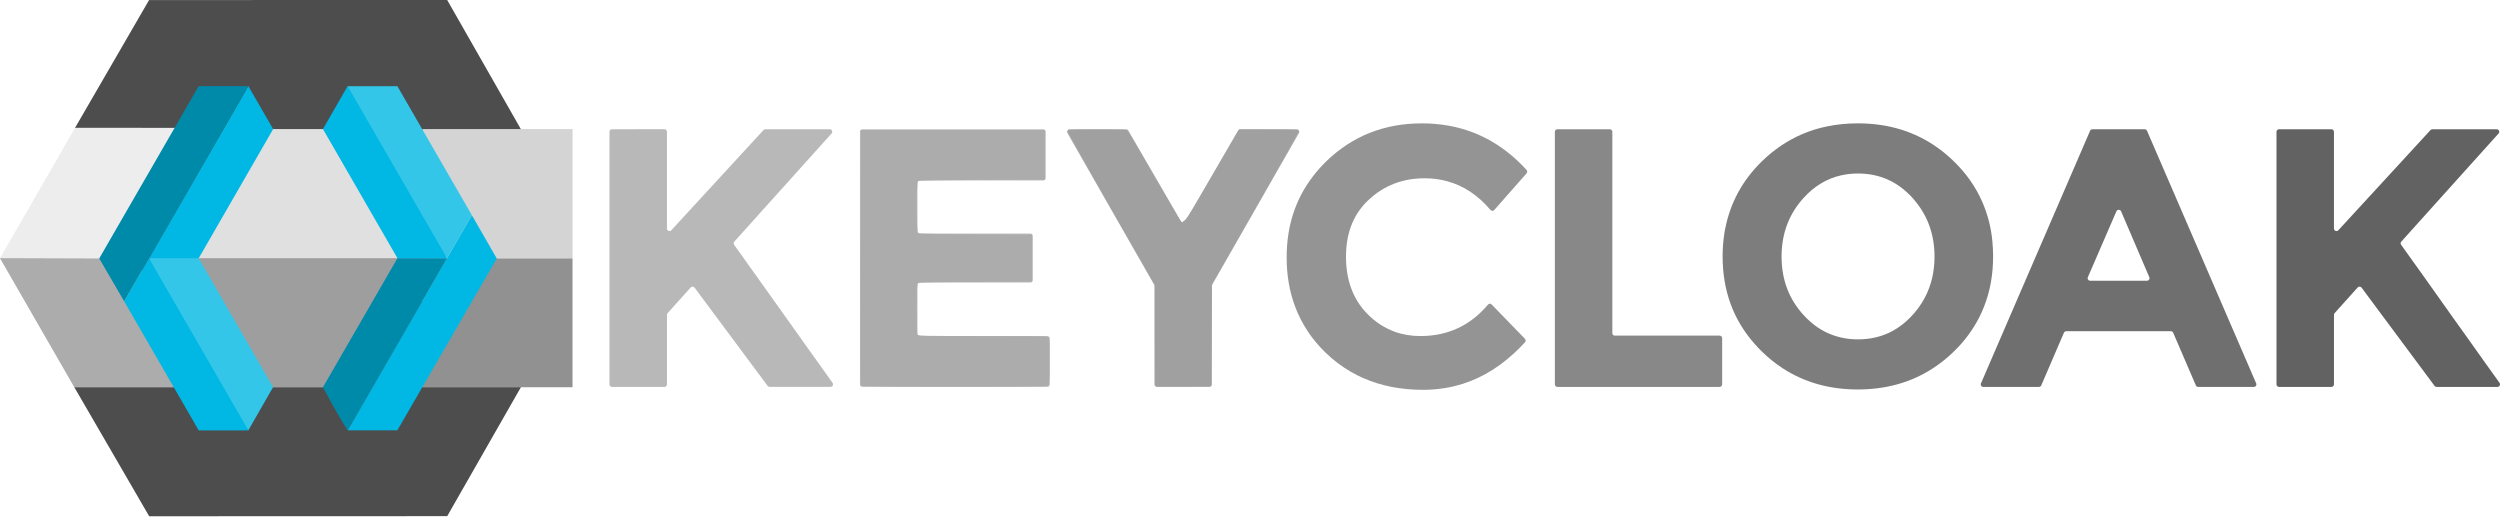
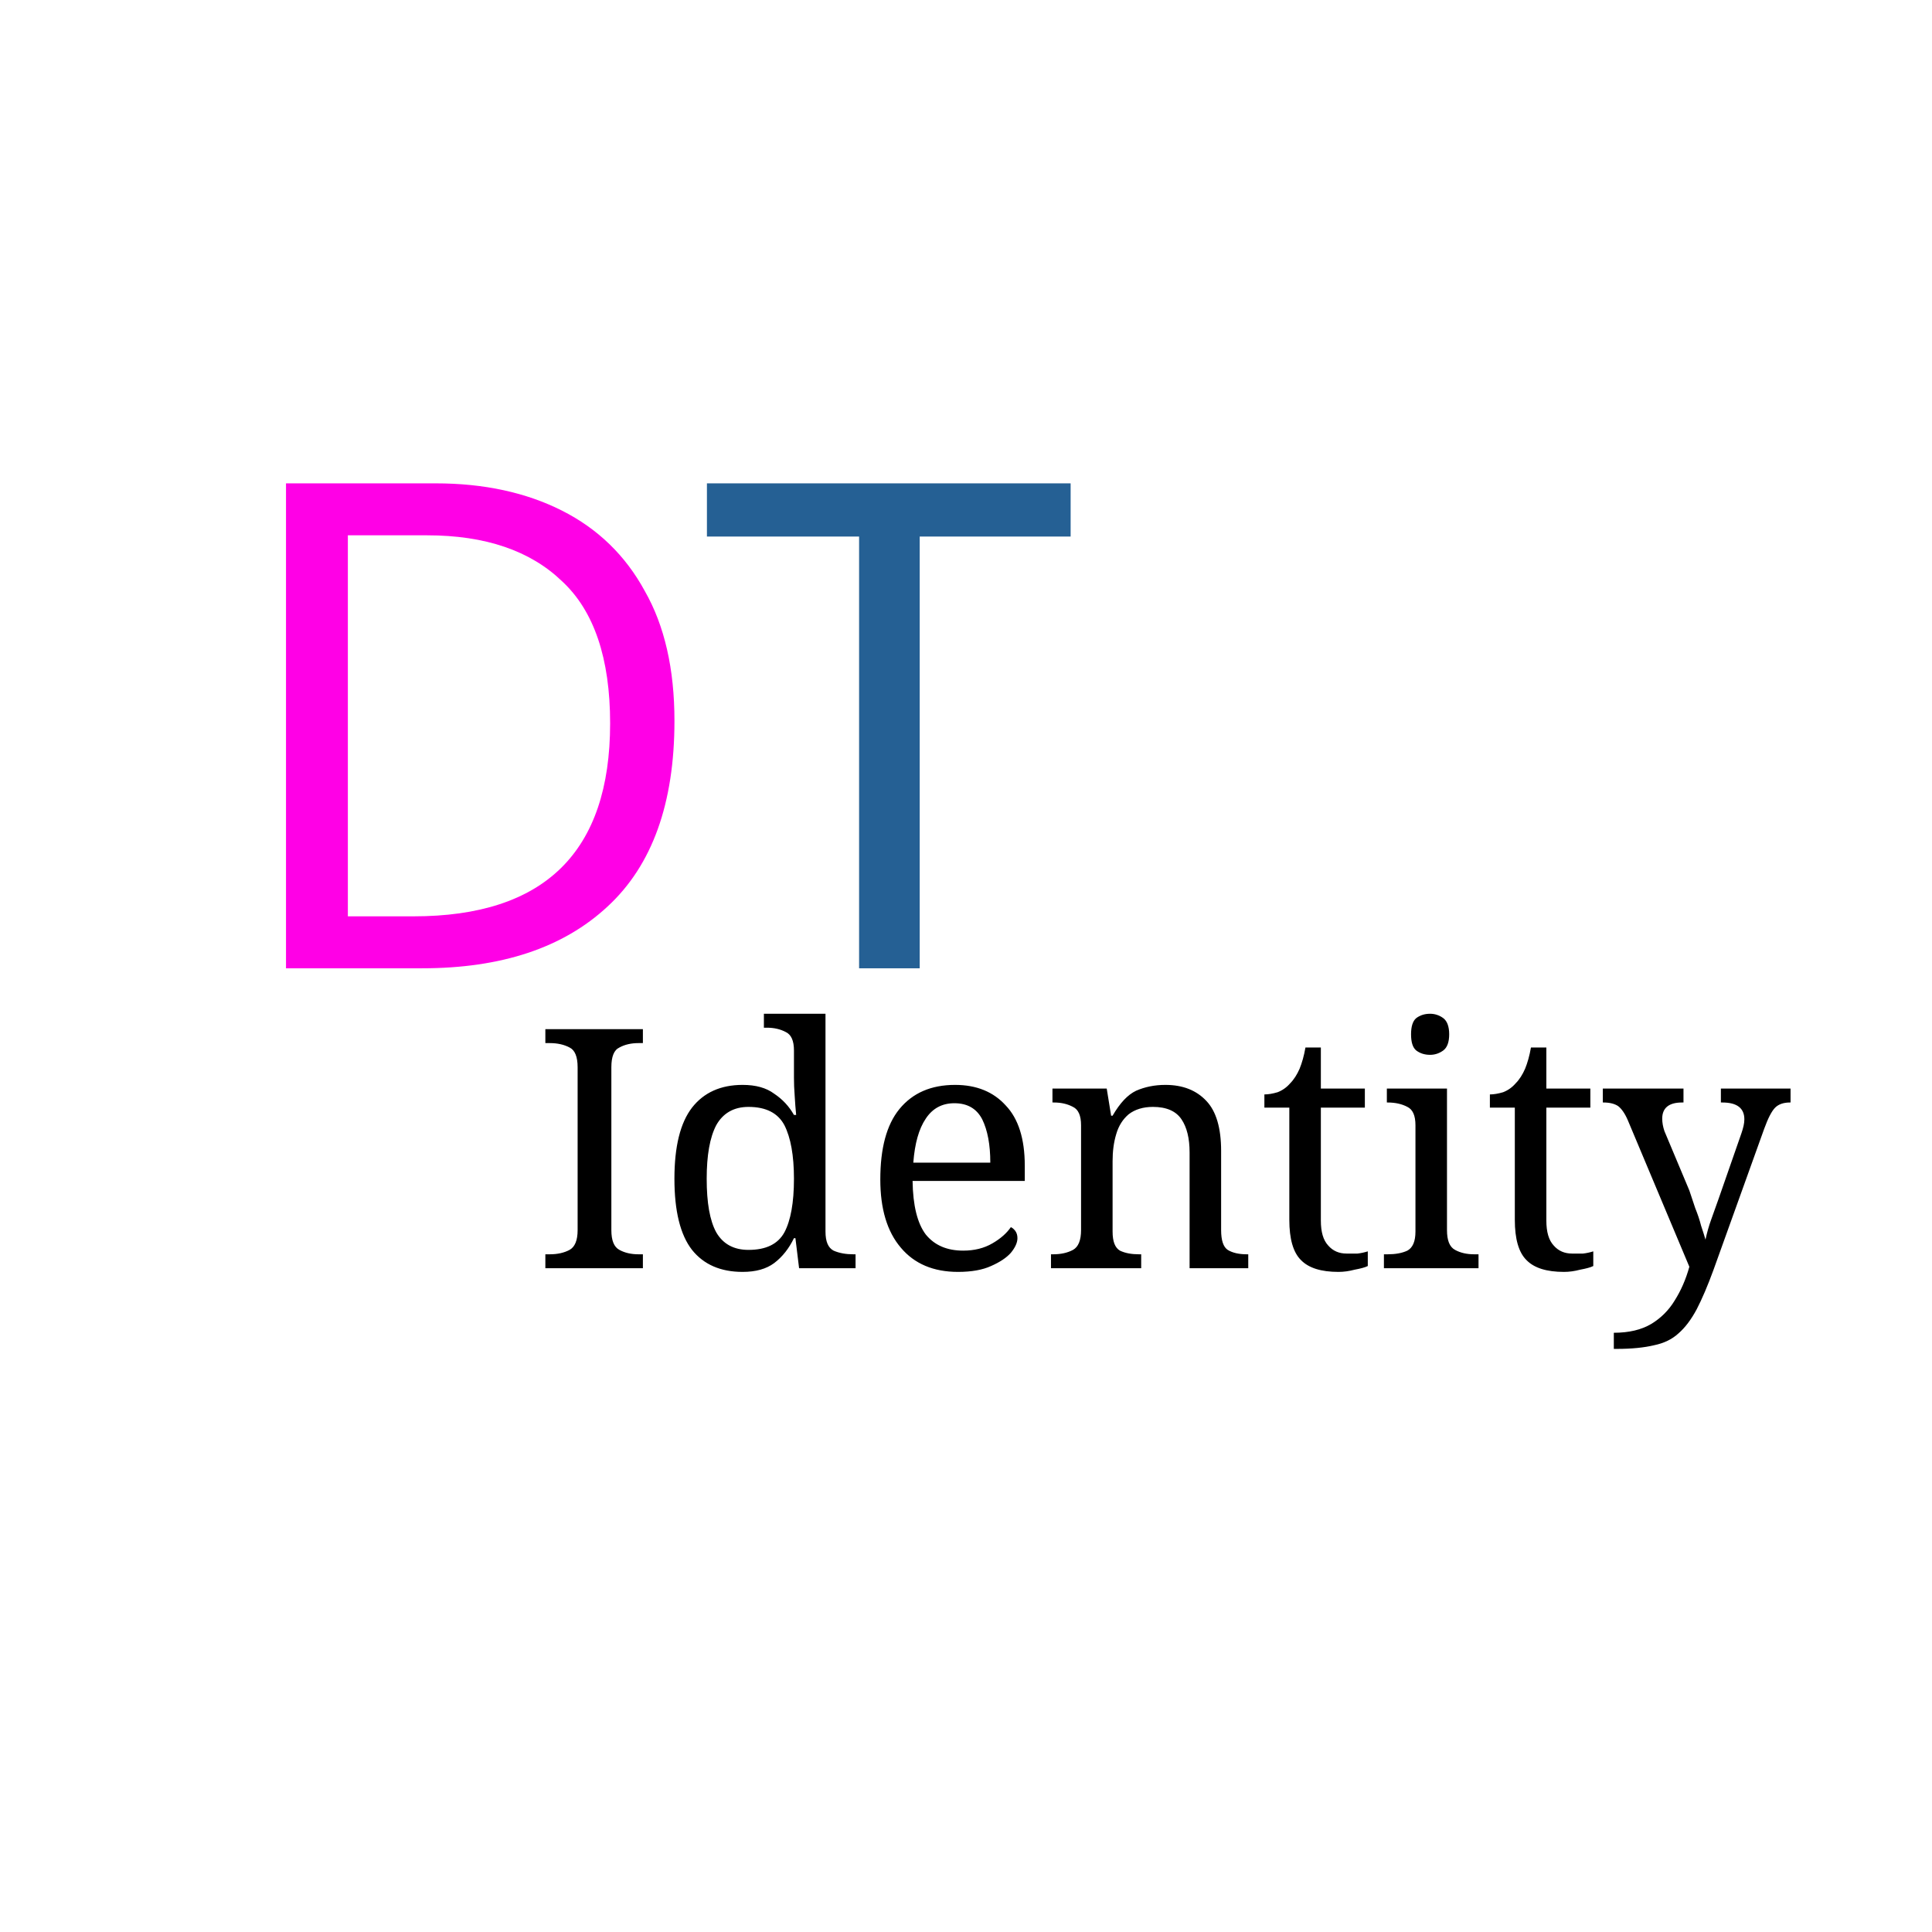
- <svg xmlns="http://www.w3.org/2000/svg" width="729.577" height="150.658" viewBox="0 0 193.036 39.861">
-   <path fill="#4d4d4d" d="M5.795 9.869 11.511.003 34.53 0l5.685 9.964.007 19.932-5.691 9.958-23.012.008-5.782-9.965z" />
-   <path fill="#ededed" d="M5.738 29.894h10.374l-5.698-10.041 4.634-9.982-9.252-.002L0 19.934" />
-   <path fill="#e0e0e0" d="M19.258 29.894h7.583l6.705-9.773-6.588-10.156h-8.92l-5.373 9.814z" />
-   <path fill="#acacac" d="m0 19.933 5.738 9.964h10.375l-5.636-9.93z" />
-   <path fill="#9e9e9e" d="m12.774 19.935 6.485 9.962h7.582l6.6-9.958z" />
-   <path fill="#00b8e3" d="m15.342 19.94-1.957.57-1.878-.571 7.667-13.29 1.918 3.318" />
-   <path fill="#33c6e9" d="m21.084 29.894-1.908 3.332-5.093-5.487-2.58-7.797v-.004h3.838" />
-   <path fill="#008aaa" d="M11.508 19.939h-.004v.003l-1.917 3.322-1.925-3.307 1.952-3.386 5.728-9.92h3.834" />
-   <path fill="#d4d4d4" d="M32.604 29.894h11.612l-.007-19.93H32.604Z" />
-   <path fill="#919191" d="M32.604 19.966v9.93h11.591v-9.93z" />
-   <path fill="#00b8e3" d="M19.178 33.23h-3.837l-5.754-9.967 1.917-3.32z" />
-   <path fill="#008aaa" d="M34.519 19.939 26.85 33.227c-.705-1.036-1.913-3.33-1.913-3.33l5.753-9.96z" />
-   <path fill="#00b8e3" d="m30.68 33.227-3.83-.001 7.67-13.288 1.916-3.318 1.922 3.34m-3.839-.021h-3.828l-5.755-9.973 1.905-3.314 4.658 5.922z" />
-   <path fill="#33c6e9" d="M36.436 16.618v.003l-1.917 3.318-7.677-13.286 3.841.002z" />
-   <path fill="#626262" d="M175.972 9.98a.193.193 0 0 0-.195.196v19.503c0 .106.086.195.195.195h4.049c.106 0 .195-.09.195-.195V24.31c0-.046.016-.093.05-.13l.181-.204 1.6-1.782a.196.196 0 0 1 .302.016l1.528 2.06 2.735 3.68 1.002 1.347.367.497c.04.05.096.08.159.08h4.7a.2.2 0 0 0 .162-.312l-.973-1.356-1.389-1.954c-.413-.576-.856-1.198-1.333-1.866l-.215-.304-1.76-2.48a1565.7 1565.7 0 0 0-1.934-2.706.19.19 0 0 1 .016-.241l1.551-1.724 3.725-4.14 2.239-2.487a.218.218 0 0 0 .05-.123.195.195 0 0 0-.196-.201h-4.97a.195.195 0 0 0-.143.062l-1.558 1.694-3.324 3.614-2.235 2.428a.194.194 0 0 1-.338-.132v-7.471a.195.195 0 0 0-.195-.195Z" />
-   <path fill="#6f6f6f" d="M161.562 9.98a.198.198 0 0 0-.178.12l-5.213 12.065-.003.003-.007.013-.003.01-.674 1.565-.04.096-.087.195h.001l-.073.166v.003l-2.027 4.693-.298.69a.196.196 0 0 0 .178.275h4.3a.196.196 0 0 0 .175-.112c0-.004.004-.004.004-.007l1.498-3.485.248-.576a.199.199 0 0 1 .182-.12h8.08a.19.19 0 0 1 .178.12l1.664 3.866 1.865-6.618-1.499-3.47-1.339-3.098-2.712-6.273a.191.191 0 0 0-.179-.12h-2.526zm7.905 19.58v.003l.086.192c.03.073.099.12.178.12h4.3a.197.197 0 0 0 .179-.276l-.04-.09-2.838-6.567zm-5.87-13.362c.074 0 .147.04.181.117l.943 2.2.952 2.225.285.664a.194.194 0 0 1-.179.272h-4.389a.194.194 0 0 1-.178-.272l.516-1.19 1.69-3.9a.195.195 0 0 1 .18-.116z" />
-   <path fill="#7d7d7d" d="M143.452 9.524c-.826 0-1.617.076-2.368.235v.004-.004h-.003a9.78 9.78 0 0 0-3.556 1.488 10.59 10.59 0 0 0-1.497 1.224c-1.486 1.453-2.428 3.197-2.815 5.176l-.002.003-.014.076-.005.023-.042.225v-.001l-.003.012v.006l-.01.085v.009a11.29 11.29 0 0 0-.126 1.715c0 2.63.816 4.872 2.45 6.727.175.206.367.404.565.599.506.496 1.043.93 1.608 1.3 1.68 1.098 3.619 1.647 5.818 1.647.245 0 .486-.006.724-.023 2.13-.12 4.001-.784 5.615-1.991a10.44 10.44 0 0 0 1.089-.933l.01-.01a9.983 9.983 0 0 0 1.922-2.583c.148-.288.28-.582.396-.887.46-1.174.688-2.457.688-3.845 0-.374-.016-.742-.05-1.1v-.006a9.841 9.841 0 0 0-.783-3.1c-.5-1.15-1.227-2.191-2.183-3.124-.397-.39-.814-.74-1.25-1.052-1.76-1.263-3.817-1.895-6.178-1.895m.017 3.873c1.66 0 3.059.625 4.197 1.875.062.067.122.136.175.205 1.022 1.214 1.531 2.66 1.531 4.336 0 1.17-.248 2.223-.744 3.162a6.456 6.456 0 0 1-1.138 1.545 5.658 5.658 0 0 1-1.382 1.048c-.79.423-1.67.635-2.64.635a5.57 5.57 0 0 1-2.56-.592 5.46 5.46 0 0 1-1.12-.77 5.668 5.668 0 0 1-.516-.503c-1.14-1.243-1.71-2.751-1.71-4.524 0-.053 0-.103.003-.156.03-1.707.599-3.168 1.707-4.386.83-.912 1.802-1.495 2.913-1.74a6.03 6.03 0 0 1 1.284-.135" />
-   <path fill="#888" d="M120.252 9.98a.193.193 0 0 0-.195.196v19.503c0 .106.086.195.195.195h12.528c.11 0 .196-.09.196-.195v-3.57a.195.195 0 0 0-.196-.194h-8.09a.192.192 0 0 1-.194-.191V10.176a.19.19 0 0 0-.113-.176.174.174 0 0 0-.083-.02h-2.242z" />
-   <path fill="#949494" d="M109.792 9.525c-2.923 0-5.394.989-7.415 2.96-.367.36-.7.738-1.002 1.13v.004c-1.352 1.756-2.027 3.84-2.027 6.25 0 1.377.215 2.64.649 3.794l.006-.002-.005.003c.254.695.592 1.336.999 1.948v.003c.003 0 .003.003.003.003a9.828 9.828 0 0 0 1.323 1.58 10.01 10.01 0 0 0 1.984 1.512h.003a9.831 9.831 0 0 0 .953.484h.007l.003.003h.003c1.37.602 2.907.903 4.617.903.503 0 .996-.037 1.475-.106h.01c.308-.043.612-.102.913-.175 1.683-.404 3.225-1.257 4.63-2.557v-.002l.001.002c.281-.258.559-.54.83-.837a.199.199 0 0 0-.007-.27l-2.566-2.643a.19.19 0 0 0-.172-.057.212.212 0 0 0-.116.07c-.685.81-1.465 1.419-2.338 1.822-.867.4-1.826.6-2.874.6-.718 0-1.39-.113-2.011-.341a5.641 5.641 0 0 1-2.057-1.34 5.433 5.433 0 0 1-1.3-2.066h-.007l.007-.001c-.255-.715-.38-1.508-.38-2.385 0-1.723.512-3.118 1.544-4.183.076-.076.152-.153.235-.23 1.184-1.09 2.612-1.636 4.283-1.636.611 0 1.197.076 1.75.229v-.001c1.27.344 2.384 1.085 3.343 2.216.076.09.215.096.29.007l2.498-2.832a.201.201 0 0 0-.003-.264c-1.955-2.147-4.323-3.334-7.1-3.556-.322-.025-.646-.04-.977-.04z" />
-   <path fill="#aaa" d="M82.588 9.98a.195.195 0 0 0-.17.29l1.892 3.309 3.423 5.983 1.38 2.41a.2.2 0 0 1 .026.097v7.61c0 .106.086.195.195.195h4.049c.109 0 .194-.09.194-.195v-7.61c0-.033.01-.066.027-.096l.976-1.706 3.704-6.476.757-1.32.503-.88h-.007l.007-.003.754-1.316a.194.194 0 0 0-.168-.29h-4.363a.196.196 0 0 0-.168.095l-3.953 6.803-.003.003v.003l-.212.156-.159.122a.203.203 0 0 1-.082-.076l-.067-.112-.099-.17-3.905-6.73a.196.196 0 0 0-.169-.095zm15.537 2.04v.002l-.004.002z" />
-   <path fill="#bcbcbc" d="M66.598 9.98a.193.193 0 0 0-.196.196v19.503c0 .106.086.195.195.195h14.264c.11 0 .196-.09.196-.195v-3.54a.196.196 0 0 0-.196-.194h-9.825a.195.195 0 0 1-.196-.195v-3.737c0-.106.09-.196.196-.196h8.519a.195.195 0 0 0 .195-.194v-3.394c0-.11-.09-.195-.195-.195h-8.52a.196.196 0 0 1-.195-.195V14.13c0-.11.09-.195.196-.195h9.515a.195.195 0 0 0 .195-.195v-3.565a.195.195 0 0 0-.195-.195h-7.829z" />
-   <path fill="#b8b8b8" d="M47.256 9.98a.193.193 0 0 0-.195.196v19.503c0 .106.086.195.195.195h4.048c.11 0 .196-.09.196-.195V24.31c0-.046.016-.093.05-.13l.842-.942.94-1.044a.196.196 0 0 1 .3.016l2.808 3.777.002.002 2.016 2.713.81 1.09a.19.19 0 0 0 .156.08h4.703a.197.197 0 0 0 .158-.31l-.171-.241a693.927 693.927 0 0 1-1.846-2.587c-.566-.79-1.194-1.673-1.888-2.652l-.07-.1v.002-.002a1569.226 1569.226 0 0 0-3.628-5.086.195.195 0 0 1 .017-.241l1.772-1.968h-.006l.006-.001v-.003l1.459-1.62 1.402-1.558 2.88-3.202a.194.194 0 0 0-.145-.324H59.1a.196.196 0 0 0-.146.063l-3.079 3.345-4.038 4.39a.194.194 0 0 1-.338-.132V10.17a.193.193 0 0 0-.195-.192h-2.11zm.091 9.823v.01h-.001zm12.27 8.34v.002h-.001z" />
-   <path fill="#a0a0a0" d="M89.222 29.806c-.024-.025-.045-1.79-.045-3.92V22.01l-3.38-5.904c-1.996-3.487-3.364-5.945-3.342-6.003.032-.084.357-.098 2.278-.098 2.052 0 2.25.01 2.342.115.055.064.986 1.649 2.069 3.523 1.082 1.873 2.003 3.443 2.045 3.488.194.21.46-.181 2.48-3.662l2.01-3.465h2.275c1.894 0 2.28.016 2.31.094.02.05-1.477 2.737-3.326 5.969l-3.362 5.876-.066 7.872-2.121.018c-1.167.01-2.142-.003-2.167-.028z" />
-   <path fill="#acacac" d="M66.456 29.767c-.017-.045-.023-4.503-.014-9.905l.017-9.823h14.22v3.837l-4.855.017c-3.453.012-4.88.038-4.944.09-.13.109-.13 3.91 0 4.018.063.052 1.362.079 4.448.09l4.36.018v3.638l-4.36.017c-3.086.012-4.385.039-4.448.09-.07.06-.089.465-.089 1.98 0 1.047.018 1.95.04 2.009.036.094.538.104 4.999.104 3.29 0 5 .023 5.086.069.122.065.128.156.128 1.872 0 1.314-.022 1.825-.08 1.883-.118.118-14.463.115-14.508-.003z" />
+ <svg xmlns="http://www.w3.org/2000/svg" width="100%" height="100%" viewBox="0 0 24 24" version="1.1" xml:space="preserve" style="fill-rule:evenodd;clip-rule:evenodd;stroke-linejoin:round;stroke-miterlimit:2;">
+   <g transform="matrix(0.983525,0,0,0.983525,1.8932,-5.64807)">
+     <text x="0.859px" y="17.972px" style="font-family:'SitkaText', 'Sitka';font-size:8.576px;fill:rgb(255,0,230);">D</text>
+     <g transform="matrix(8.57603,0,0,8.57603,12.2903,17.9722)">
+         </g>
+     <text x="6.924px" y="17.972px" style="font-family:'SitkaText', 'Sitka';font-size:8.576px;fill:rgb(37,96,148);">T</text>
+   </g>
+   <g transform="matrix(0.58302,0,0,0.58302,6.11875,5.27598)">
+     <g transform="matrix(7.14669,0,0,7.14669,25.0388,17.9722)">
+         </g>
+     <text x="0.859px" y="17.972px" style="font-family:'Cambria', serif;font-size:7.147px;">Identity</text>
+   </g>
</svg>
